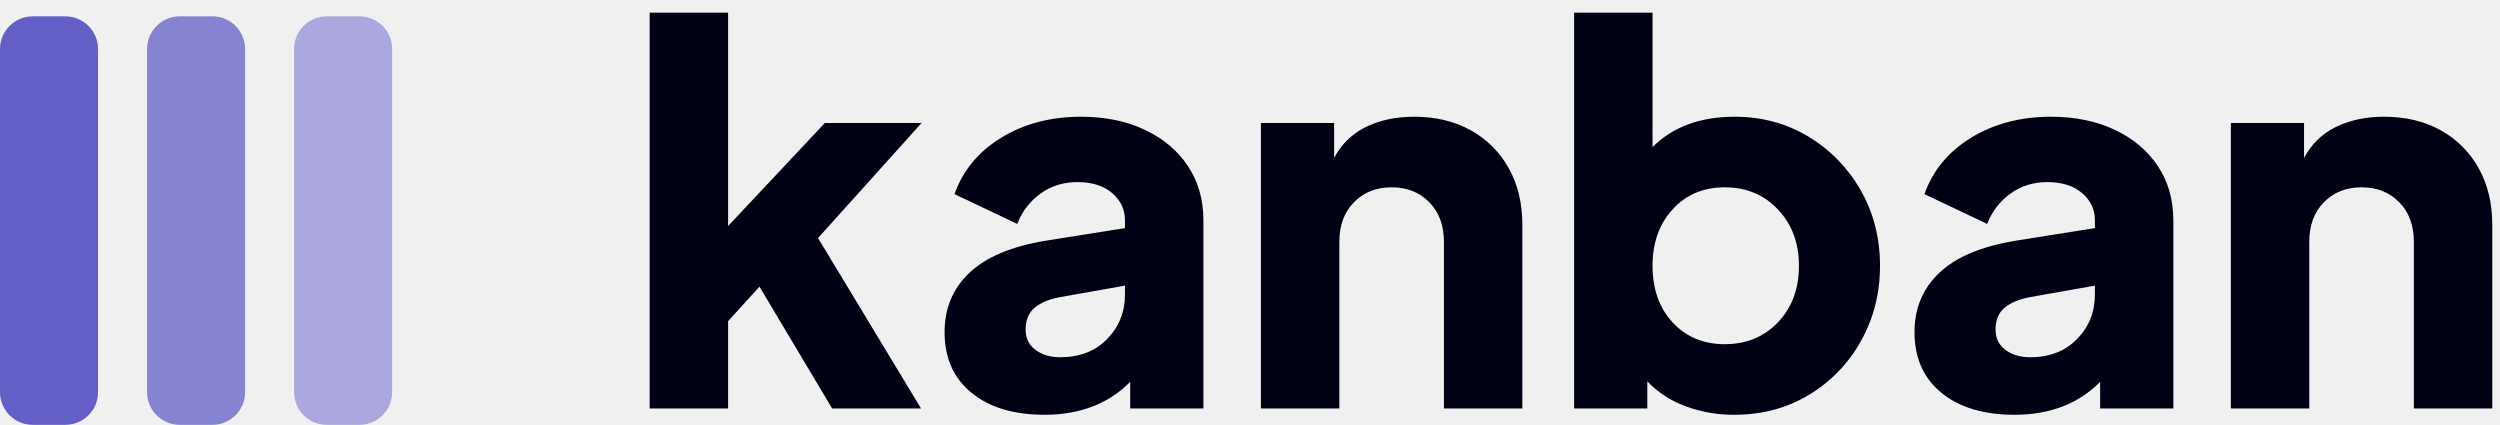
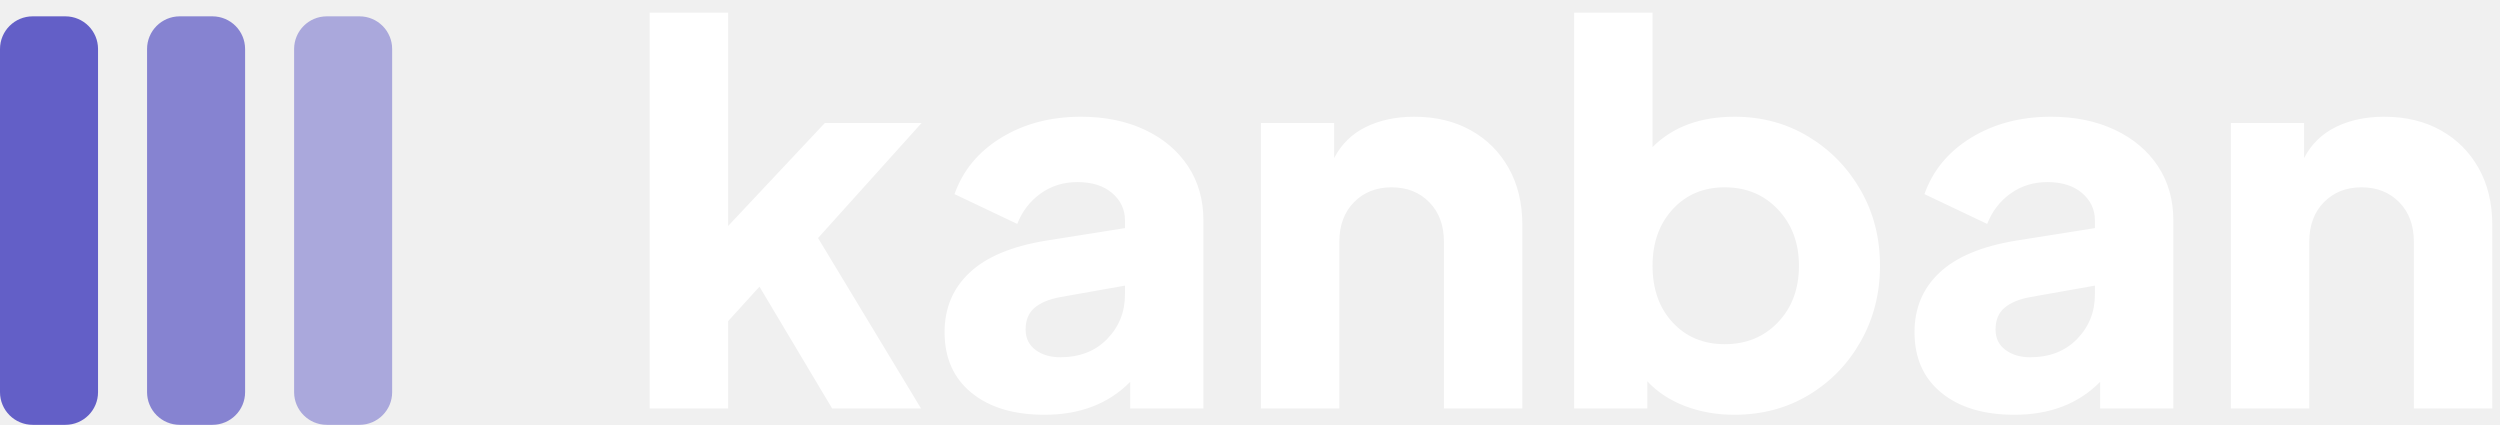
- <svg xmlns="http://www.w3.org/2000/svg" width="153" height="26">
-   <g fill="none" fill-rule="evenodd">
-     <path d="M44.56 25v-5.344l1.92-2.112L50.928 25h5.44l-6.304-10.432 6.336-7.04h-5.92l-5.92 6.304V.776h-4.8V25h4.8Zm19.36.384c2.176 0 3.925-.672 5.248-2.016V25h4.48V13.48c0-1.259-.315-2.363-.944-3.312-.63-.95-1.51-1.69-2.64-2.224-1.13-.533-2.432-.8-3.904-.8-1.856 0-3.483.427-4.88 1.28-1.397.853-2.352 2.005-2.864 3.456l3.84 1.824a4.043 4.043 0 0 1 1.424-1.856c.65-.47 1.403-.704 2.256-.704.896 0 1.605.224 2.128.672.523.448.784 1.003.784 1.664v.48l-4.832.768c-2.09.341-3.648.992-4.672 1.952-1.024.96-1.536 2.176-1.536 3.648 0 1.579.55 2.816 1.648 3.712 1.099.896 2.587 1.344 4.464 1.344Zm.96-3.52c-.597 0-1.099-.15-1.504-.448-.405-.299-.608-.715-.608-1.248 0-.576.181-1.019.544-1.328.363-.31.885-.528 1.568-.656l3.968-.704v.544c0 1.067-.363 1.973-1.088 2.72-.725.747-1.685 1.12-2.88 1.12ZM81.968 25V14.792c0-1.003.299-1.808.896-2.416.597-.608 1.365-.912 2.304-.912.939 0 1.707.304 2.304.912.597.608.896 1.413.896 2.416V25h4.8V13.768c0-1.323-.277-2.48-.832-3.472a5.918 5.918 0 0 0-2.32-2.32c-.992-.555-2.15-.832-3.472-.832-1.11 0-2.09.208-2.944.624a4.27 4.27 0 0 0-1.952 1.904V7.528h-4.48V25h4.8Zm24.16.384c1.707 0 3.232-.405 4.576-1.216a8.828 8.828 0 0 0 3.184-3.296c.779-1.387 1.168-2.923 1.168-4.608 0-1.707-.395-3.248-1.184-4.624a8.988 8.988 0 0 0-3.2-3.28c-1.344-.81-2.848-1.216-4.512-1.216-2.112 0-3.787.619-5.024 1.856V.776h-4.8V25h4.48v-1.664c.619.661 1.392 1.168 2.32 1.52a8.366 8.366 0 0 0 2.992.528Zm-.576-4.32c-1.301 0-2.363-.443-3.184-1.328-.821-.885-1.232-2.043-1.232-3.472 0-1.408.41-2.56 1.232-3.456.821-.896 1.883-1.344 3.184-1.344 1.323 0 2.41.453 3.264 1.36.853.907 1.28 2.053 1.28 3.44 0 1.408-.427 2.56-1.28 3.456-.853.896-1.941 1.344-3.264 1.344Zm17.728 4.32c2.176 0 3.925-.672 5.248-2.016V25h4.48V13.48c0-1.259-.315-2.363-.944-3.312-.63-.95-1.51-1.69-2.64-2.224-1.13-.533-2.432-.8-3.904-.8-1.856 0-3.483.427-4.88 1.28-1.397.853-2.352 2.005-2.864 3.456l3.84 1.824a4.043 4.043 0 0 1 1.424-1.856c.65-.47 1.403-.704 2.256-.704.896 0 1.605.224 2.128.672.523.448.784 1.003.784 1.664v.48l-4.832.768c-2.09.341-3.648.992-4.672 1.952-1.024.96-1.536 2.176-1.536 3.648 0 1.579.55 2.816 1.648 3.712 1.099.896 2.587 1.344 4.464 1.344Zm.96-3.52c-.597 0-1.099-.15-1.504-.448-.405-.299-.608-.715-.608-1.248 0-.576.181-1.019.544-1.328.363-.31.885-.528 1.568-.656l3.968-.704v.544c0 1.067-.363 1.973-1.088 2.72-.725.747-1.685 1.12-2.88 1.12ZM141.328 25V14.792c0-1.003.299-1.808.896-2.416.597-.608 1.365-.912 2.304-.912.939 0 1.707.304 2.304.912.597.608.896 1.413.896 2.416V25h4.8V13.768c0-1.323-.277-2.48-.832-3.472a5.918 5.918 0 0 0-2.32-2.32c-.992-.555-2.15-.832-3.472-.832-1.11 0-2.09.208-2.944.624a4.27 4.27 0 0 0-1.952 1.904V7.528h-4.48V25h4.8Z" fill="#000112" fill-rule="nonzero" />
-     <g transform="translate(0 1)" fill="#635FC7">
-       <rect width="6" height="25" rx="2" />
-       <rect opacity=".75" x="9" width="6" height="25" rx="2" />
-       <rect opacity=".5" x="18" width="6" height="25" rx="2" />
-     </g>
-   </g>
+ <svg xmlns="http://www.w3.org/2000/svg" width="153" height="26" viewBox="0 0 153 26" fill="none">
+   <path fill-rule="evenodd" clip-rule="evenodd" d="M44.56 25V19.656L46.48 17.544L50.928 25H56.368L50.064 14.568L56.4 7.528H50.48L44.56 13.832V0.776H39.76V25H44.56ZM63.92 25.384C66.096 25.384 67.845 24.712 69.168 23.368V25H73.648V13.48C73.648 12.221 73.333 11.117 72.704 10.168C72.075 9.219 71.195 8.477 70.064 7.944C68.933 7.411 67.632 7.144 66.16 7.144C64.304 7.144 62.677 7.571 61.28 8.424C59.883 9.277 58.928 10.429 58.416 11.88L62.256 13.704C62.555 12.936 63.029 12.317 63.68 11.848C64.331 11.379 65.083 11.144 65.936 11.144C66.832 11.144 67.541 11.368 68.064 11.816C68.587 12.264 68.848 12.819 68.848 13.48V13.96L64.016 14.728C61.925 15.069 60.368 15.72 59.344 16.68C58.32 17.64 57.808 18.856 57.808 20.328C57.808 21.907 58.357 23.144 59.456 24.04C60.555 24.936 62.043 25.384 63.92 25.384ZM63.376 21.416C63.781 21.715 64.283 21.864 64.88 21.864C66.075 21.864 67.035 21.491 67.76 20.744C68.485 19.997 68.848 19.091 68.848 18.024V17.48L64.88 18.184C64.197 18.312 63.675 18.531 63.312 18.84C62.949 19.149 62.768 19.592 62.768 20.168C62.768 20.701 62.971 21.117 63.376 21.416ZM81.968 25V14.792C81.968 13.789 82.267 12.984 82.864 12.376C83.461 11.768 84.229 11.464 85.168 11.464C86.107 11.464 86.875 11.768 87.472 12.376C88.069 12.984 88.368 13.789 88.368 14.792V25H93.168V13.768C93.168 12.445 92.891 11.288 92.336 10.296C91.781 9.304 91.008 8.531 90.016 7.976C89.024 7.421 87.867 7.144 86.544 7.144C85.435 7.144 84.453 7.352 83.6 7.768C82.747 8.184 82.096 8.819 81.648 9.672V7.528H77.168V25H81.968ZM110.704 24.168C109.36 24.979 107.835 25.384 106.128 25.384C105.061 25.384 104.064 25.208 103.136 24.856C102.208 24.504 101.435 23.997 100.816 23.336V25H96.336V0.776H101.136V9C102.373 7.763 104.048 7.144 106.16 7.144C107.824 7.144 109.328 7.549 110.672 8.36C112.016 9.171 113.083 10.264 113.872 11.64C114.661 13.016 115.056 14.557 115.056 16.264C115.056 17.949 114.667 19.485 113.888 20.872C113.109 22.259 112.048 23.357 110.704 24.168ZM105.552 21.064C104.251 21.064 103.189 20.621 102.368 19.736C101.547 18.851 101.136 17.693 101.136 16.264C101.136 14.856 101.547 13.704 102.368 12.808C103.189 11.912 104.251 11.464 105.552 11.464C106.875 11.464 107.963 11.917 108.816 12.824C109.669 13.731 110.096 14.877 110.096 16.264C110.096 17.672 109.669 18.824 108.816 19.72C107.963 20.616 106.875 21.064 105.552 21.064ZM128.528 23.368C127.205 24.712 125.456 25.384 123.28 25.384C121.403 25.384 119.915 24.936 118.816 24.04C117.717 23.144 117.168 21.907 117.168 20.328C117.168 18.856 117.68 17.64 118.704 16.68C119.728 15.72 121.285 15.069 123.376 14.728L128.208 13.96V13.48C128.208 12.819 127.947 12.264 127.424 11.816C126.901 11.368 126.192 11.144 125.296 11.144C124.443 11.144 123.691 11.379 123.04 11.848C122.389 12.317 121.915 12.936 121.616 13.704L117.776 11.88C118.288 10.429 119.243 9.277 120.64 8.424C122.037 7.571 123.664 7.144 125.52 7.144C126.992 7.144 128.293 7.411 129.424 7.944C130.555 8.477 131.435 9.219 132.064 10.168C132.693 11.117 133.008 12.221 133.008 13.48V25H128.528V23.368ZM124.24 21.864C123.643 21.864 123.141 21.715 122.736 21.416C122.331 21.117 122.128 20.701 122.128 20.168C122.128 19.592 122.309 19.149 122.672 18.84C123.035 18.531 123.557 18.312 124.24 18.184L128.208 17.48V18.024C128.208 19.091 127.845 19.997 127.12 20.744C126.395 21.491 125.435 21.864 124.24 21.864ZM141.328 14.792V25H136.528V7.528H141.008V9.672C141.456 8.819 142.107 8.184 142.96 7.768C143.813 7.352 144.795 7.144 145.904 7.144C147.227 7.144 148.384 7.421 149.376 7.976C150.368 8.531 151.141 9.304 151.696 10.296C152.251 11.288 152.528 12.445 152.528 13.768V25H147.728V14.792C147.728 13.789 147.429 12.984 146.832 12.376C146.235 11.768 145.467 11.464 144.528 11.464C143.589 11.464 142.821 11.768 142.224 12.376C141.627 12.984 141.328 13.789 141.328 14.792Z" fill="white" />
+   <rect y="1" width="6" height="25" rx="2" fill="#635FC7" />
+   <rect opacity="0.75" x="9" y="1" width="6" height="25" rx="2" fill="#635FC7" />
+   <rect opacity="0.5" x="18" y="1" width="6" height="25" rx="2" fill="#635FC7" />
</svg>
